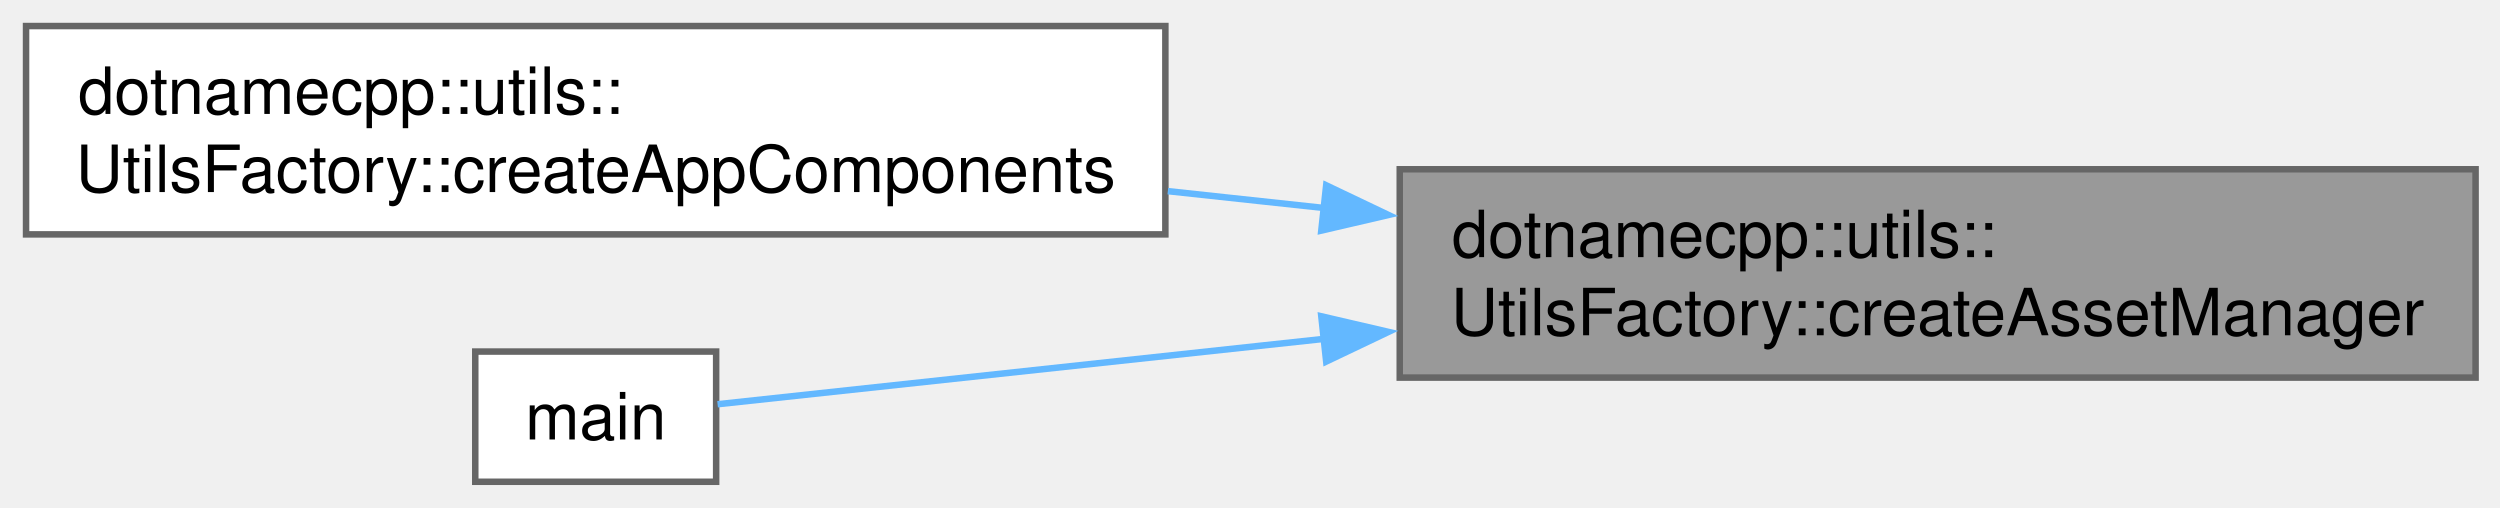
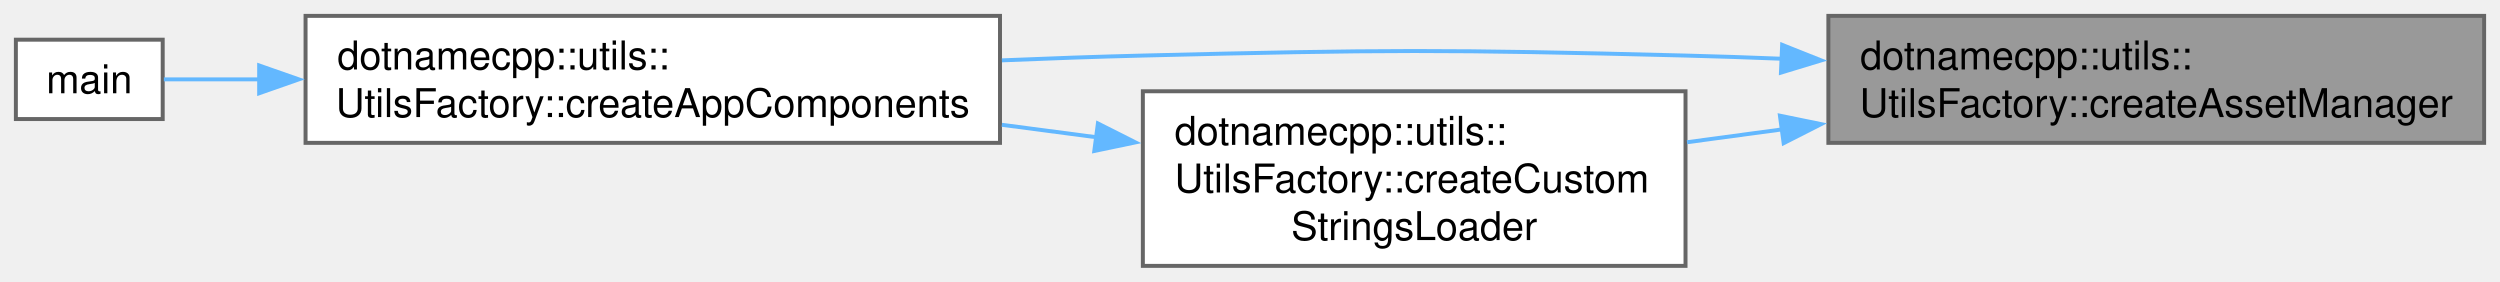
- <svg xmlns="http://www.w3.org/2000/svg" xmlns:xlink="http://www.w3.org/1999/xlink" width="384pt" height="78pt" viewBox="0.00 0.00 384.00 78.00">
-   <g id="graph0" class="graph" transform="scale(1 1) rotate(0) translate(4 74)">
+ <svg xmlns="http://www.w3.org/2000/svg" xmlns:xlink="http://www.w3.org/1999/xlink" width="630pt" height="71pt" viewBox="0.00 0.00 630.00 71.00">
+   <g id="graph0" class="graph" transform="scale(1 1) rotate(0) translate(4 67)">
    <g id="Node000001" class="node">
      <g id="a_Node000001">
        <a xlink:title=" ">
-           <polygon fill="#999999" stroke="#666666" points="376.25,-48 211,-48 211,-16 376.25,-16 376.25,-48" />
-           <text xml:space="preserve" text-anchor="start" x="219" y="-34.5" font-family="Helvetica,sans-Serif" font-size="10.00">dotnamecpp::utils::</text>
-           <text xml:space="preserve" text-anchor="middle" x="293.62" y="-22.5" font-family="Helvetica,sans-Serif" font-size="10.00">UtilsFactory::createAssetManager</text>
+           <polygon fill="#999999" stroke="#666666" points="622,-63 456.75,-63 456.75,-31 622,-31 622,-63" />
+           <text xml:space="preserve" text-anchor="start" x="464.75" y="-49.5" font-family="Helvetica,sans-Serif" font-size="10.00">dotnamecpp::utils::</text>
+           <text xml:space="preserve" text-anchor="middle" x="539.38" y="-37.5" font-family="Helvetica,sans-Serif" font-size="10.00">UtilsFactory::createAssetManager</text>
        </a>
      </g>
    </g>
    <g id="Node000002" class="node">
      <g id="a_Node000002">
        <a xlink:href="classdotnamecpp_1_1utils_1_1UtilsFactory.html#a76b90ad17cd7e0dc50796299c94b8567" target="_top" xlink:title="Create complete application components.">
-           <polygon fill="white" stroke="#666666" points="175,-70 0,-70 0,-38 175,-38 175,-70" />
-           <text xml:space="preserve" text-anchor="start" x="8" y="-56.5" font-family="Helvetica,sans-Serif" font-size="10.00">dotnamecpp::utils::</text>
-           <text xml:space="preserve" text-anchor="middle" x="87.5" y="-44.5" font-family="Helvetica,sans-Serif" font-size="10.00">UtilsFactory::createAppComponents</text>
+           <polygon fill="white" stroke="#666666" points="248,-63 73,-63 73,-31 248,-31 248,-63" />
+           <text xml:space="preserve" text-anchor="start" x="81" y="-49.5" font-family="Helvetica,sans-Serif" font-size="10.00">dotnamecpp::utils::</text>
+           <text xml:space="preserve" text-anchor="middle" x="160.5" y="-37.5" font-family="Helvetica,sans-Serif" font-size="10.00">UtilsFactory::createAppComponents</text>
        </a>
      </g>
    </g>
    <g id="edge1_Node000001_Node000002" class="edge">
      <g id="a_edge1_Node000001_Node000002">
        <a xlink:title=" ">
-           <path fill="none" stroke="#63b8ff" d="M199.49,-42.04C191.46,-42.9 183.36,-43.78 175.38,-44.64" />
-           <polygon fill="#63b8ff" stroke="#63b8ff" points="199.7,-45.54 209.27,-40.98 198.95,-38.58 199.7,-45.54" />
+           <path fill="none" stroke="#63b8ff" d="M445.19,-52.19C436.93,-52.52 428.69,-52.8 420.75,-53 359.99,-54.55 344.76,-54.49 284,-53 272.51,-52.72 260.41,-52.29 248.48,-51.79" />
+           <polygon fill="#63b8ff" stroke="#63b8ff" points="445.1,-55.7 454.94,-51.78 444.8,-48.7 445.1,-55.7" />
+         </a>
+       </g>
+     </g>
+     <g id="Node000004" class="node">
+       <g id="a_Node000004">
+         <a xlink:href="classdotnamecpp_1_1utils_1_1UtilsFactory.html#aa0d9f669087b9bc6a0859324fe2afe50" target="_top" xlink:title=" ">
+           <polygon fill="white" stroke="#666666" points="420.75,-44 284,-44 284,0 420.75,0 420.75,-44" />
+           <text xml:space="preserve" text-anchor="start" x="292" y="-30.5" font-family="Helvetica,sans-Serif" font-size="10.00">dotnamecpp::utils::</text>
+           <text xml:space="preserve" text-anchor="start" x="292" y="-18.5" font-family="Helvetica,sans-Serif" font-size="10.00">UtilsFactory::createCustom</text>
+           <text xml:space="preserve" text-anchor="middle" x="352.38" y="-6.5" font-family="Helvetica,sans-Serif" font-size="10.00">StringsLoader</text>
+         </a>
+       </g>
+     </g>
+     <g id="edge3_Node000001_Node000004" class="edge">
+       <g id="a_edge3_Node000001_Node000004">
+         <a xlink:title=" ">
+           <path fill="none" stroke="#63b8ff" d="M445.05,-34.39C436.99,-33.3 428.93,-32.21 421.13,-31.16" />
+           <polygon fill="#63b8ff" stroke="#63b8ff" points="444.54,-37.85 454.92,-35.72 445.48,-30.92 444.54,-37.85" />
        </a>
      </g>
    </g>
    <g id="Node000003" class="node">
      <g id="a_Node000003">
        <a xlink:href="Application_8cpp.html#a3c04138a5bfe5d72780bb7e82a18e627" target="_top" xlink:title=" ">
-           <polygon fill="white" stroke="#666666" points="106,-20 69,-20 69,0 106,0 106,-20" />
-           <text xml:space="preserve" text-anchor="middle" x="87.5" y="-6.5" font-family="Helvetica,sans-Serif" font-size="10.00">main</text>
+           <polygon fill="white" stroke="#666666" points="37,-57 0,-57 0,-37 37,-37 37,-57" />
+           <text xml:space="preserve" text-anchor="middle" x="18.5" y="-43.5" font-family="Helvetica,sans-Serif" font-size="10.00">main</text>
        </a>
      </g>
    </g>
-     <g id="edge2_Node000001_Node000003" class="edge">
-       <g id="a_edge2_Node000001_Node000003">
+     <g id="edge2_Node000002_Node000003" class="edge">
+       <g id="a_edge2_Node000002_Node000003">
        <a xlink:title=" ">
-           <path fill="none" stroke="#63b8ff" d="M199.37,-21.95C164.04,-18.14 127.28,-14.18 106.22,-11.91" />
-           <polygon fill="#63b8ff" stroke="#63b8ff" points="198.95,-25.42 209.27,-23.02 199.7,-18.46 198.95,-25.42" />
+           <path fill="none" stroke="#63b8ff" d="M61.45,-47C52.39,-47 44.08,-47 37.29,-47" />
+           <polygon fill="#63b8ff" stroke="#63b8ff" points="61.31,-50.5 71.31,-47 61.31,-43.5 61.31,-50.5" />
+         </a>
+       </g>
+     </g>
+     <g id="edge4_Node000004_Node000002" class="edge">
+       <g id="a_edge4_Node000004_Node000002">
+         <a xlink:title=" ">
+           <path fill="none" stroke="#63b8ff" d="M272.25,-32.42C264.4,-33.45 256.4,-34.51 248.47,-35.55" />
+           <polygon fill="#63b8ff" stroke="#63b8ff" points="272.67,-35.89 282.13,-31.12 271.76,-28.95 272.67,-35.89" />
        </a>
      </g>
    </g>
  </g>
</svg>
